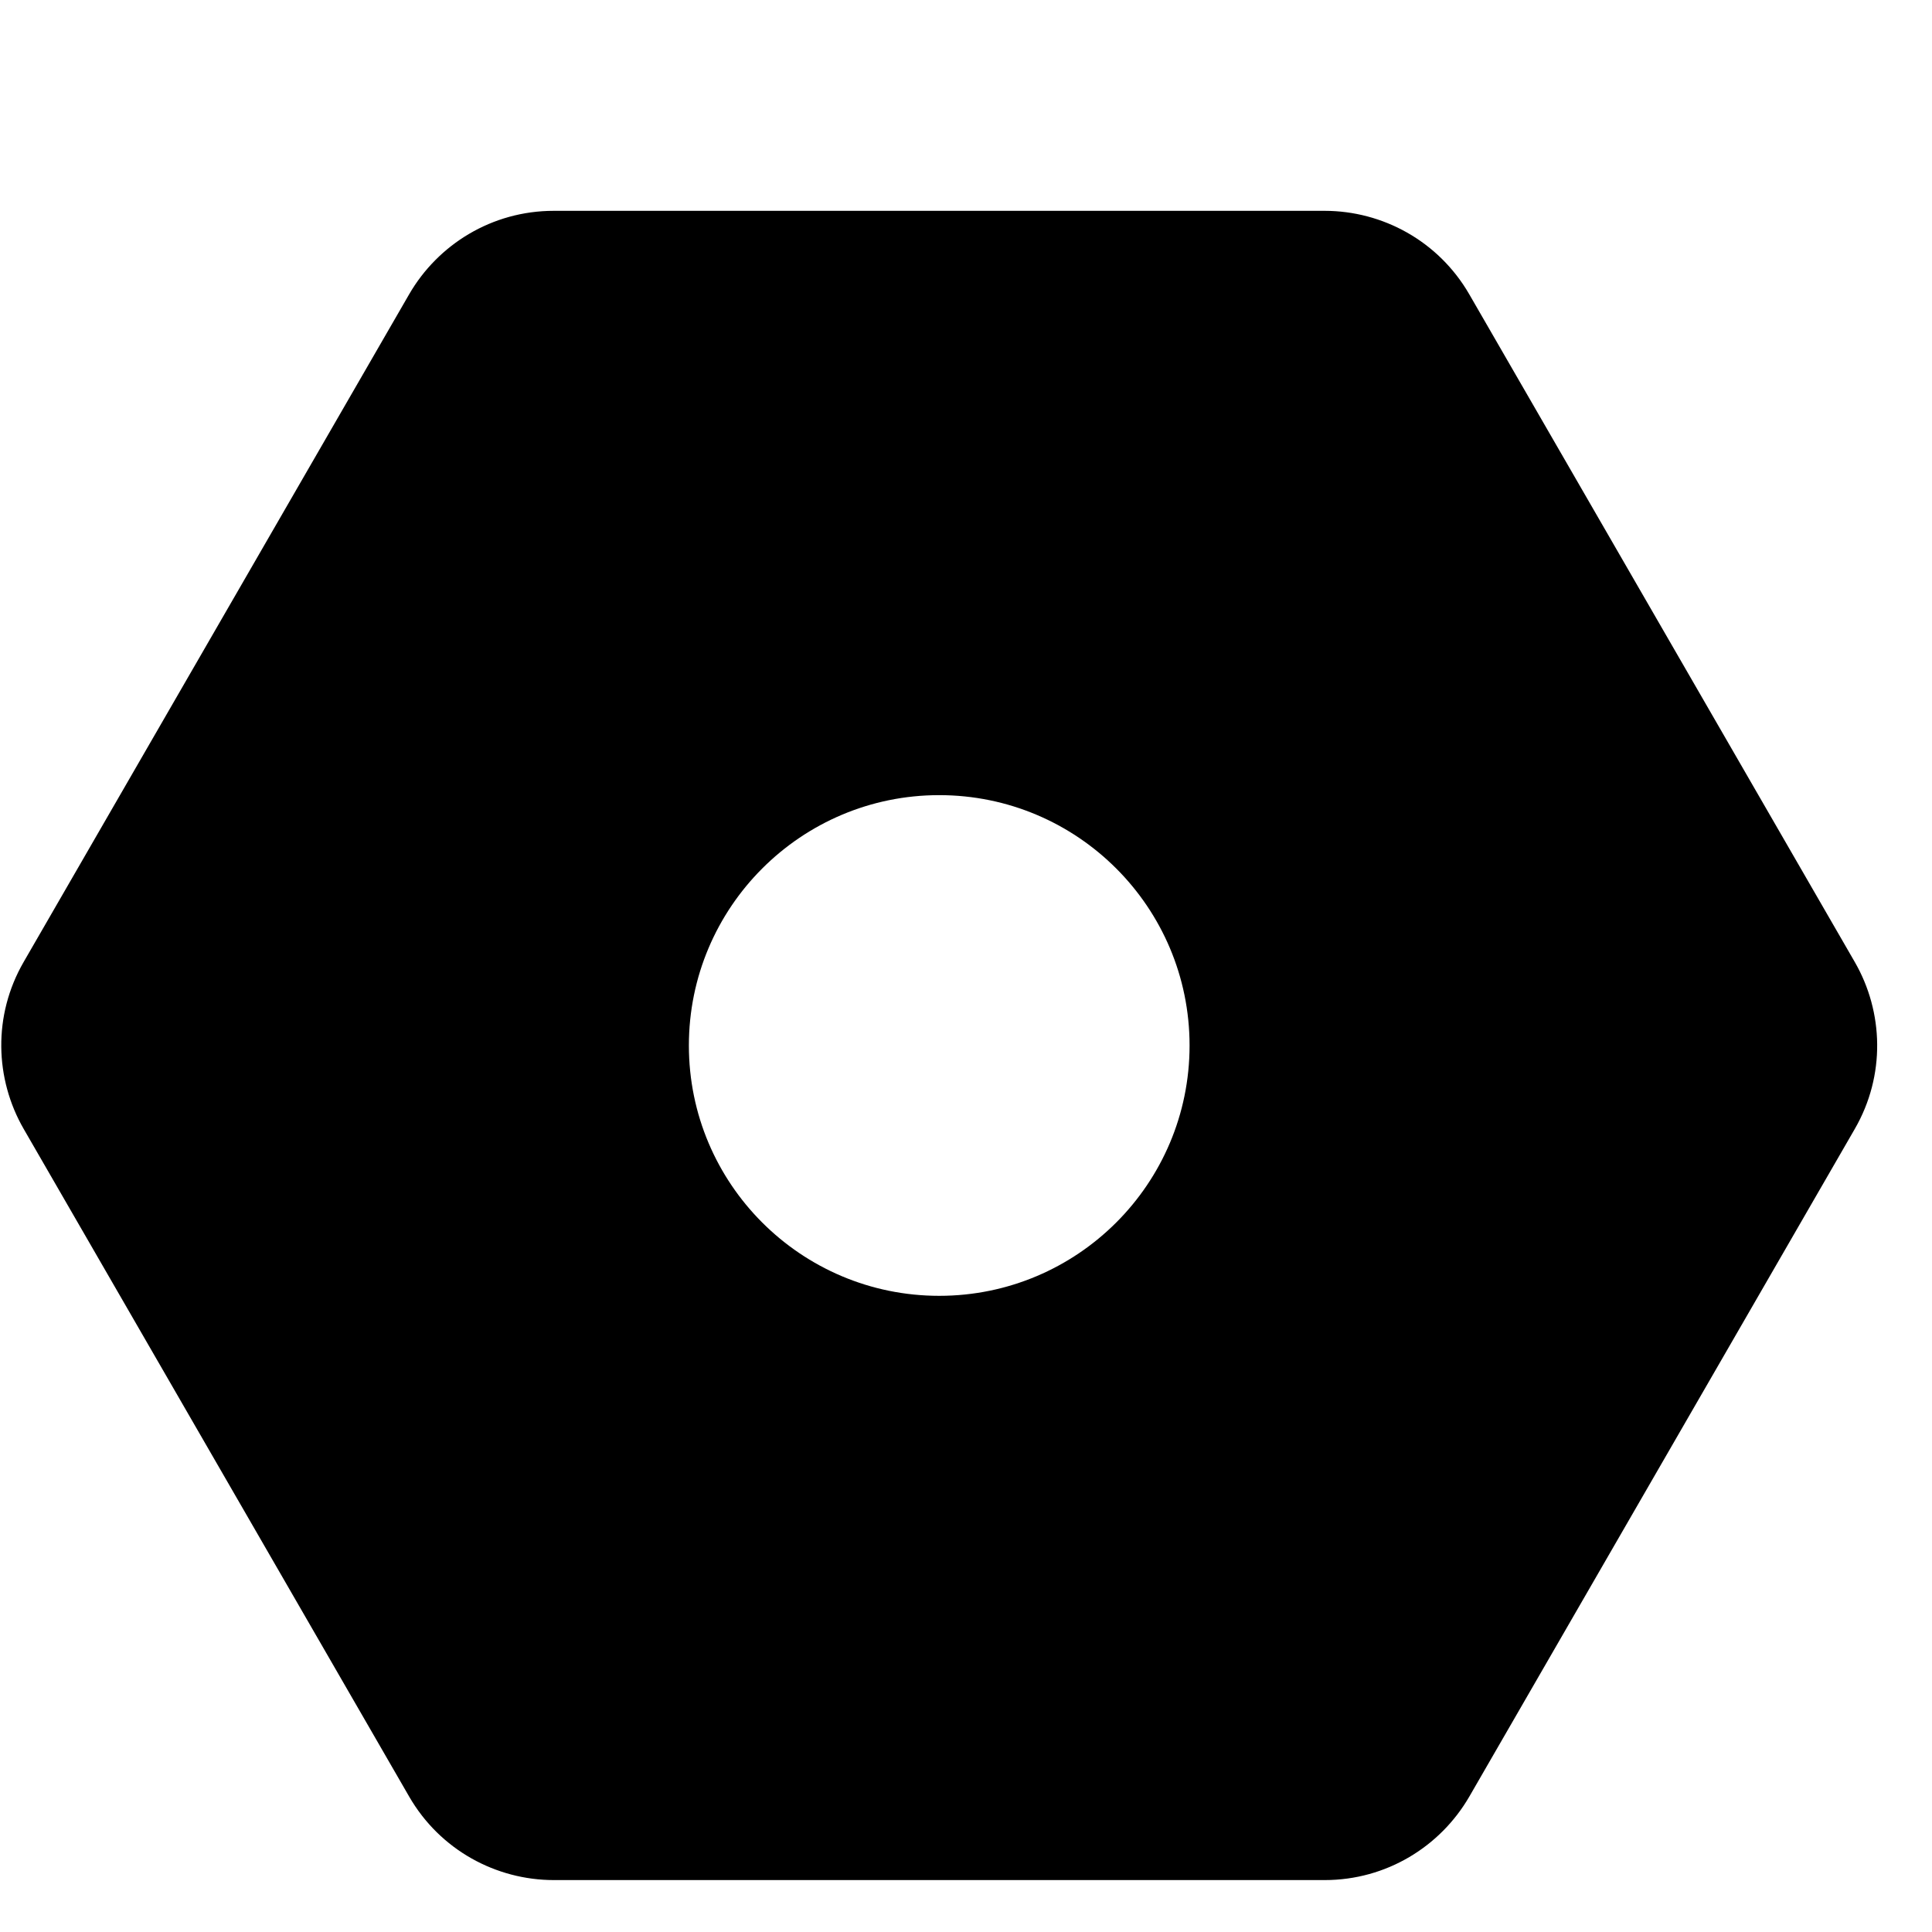
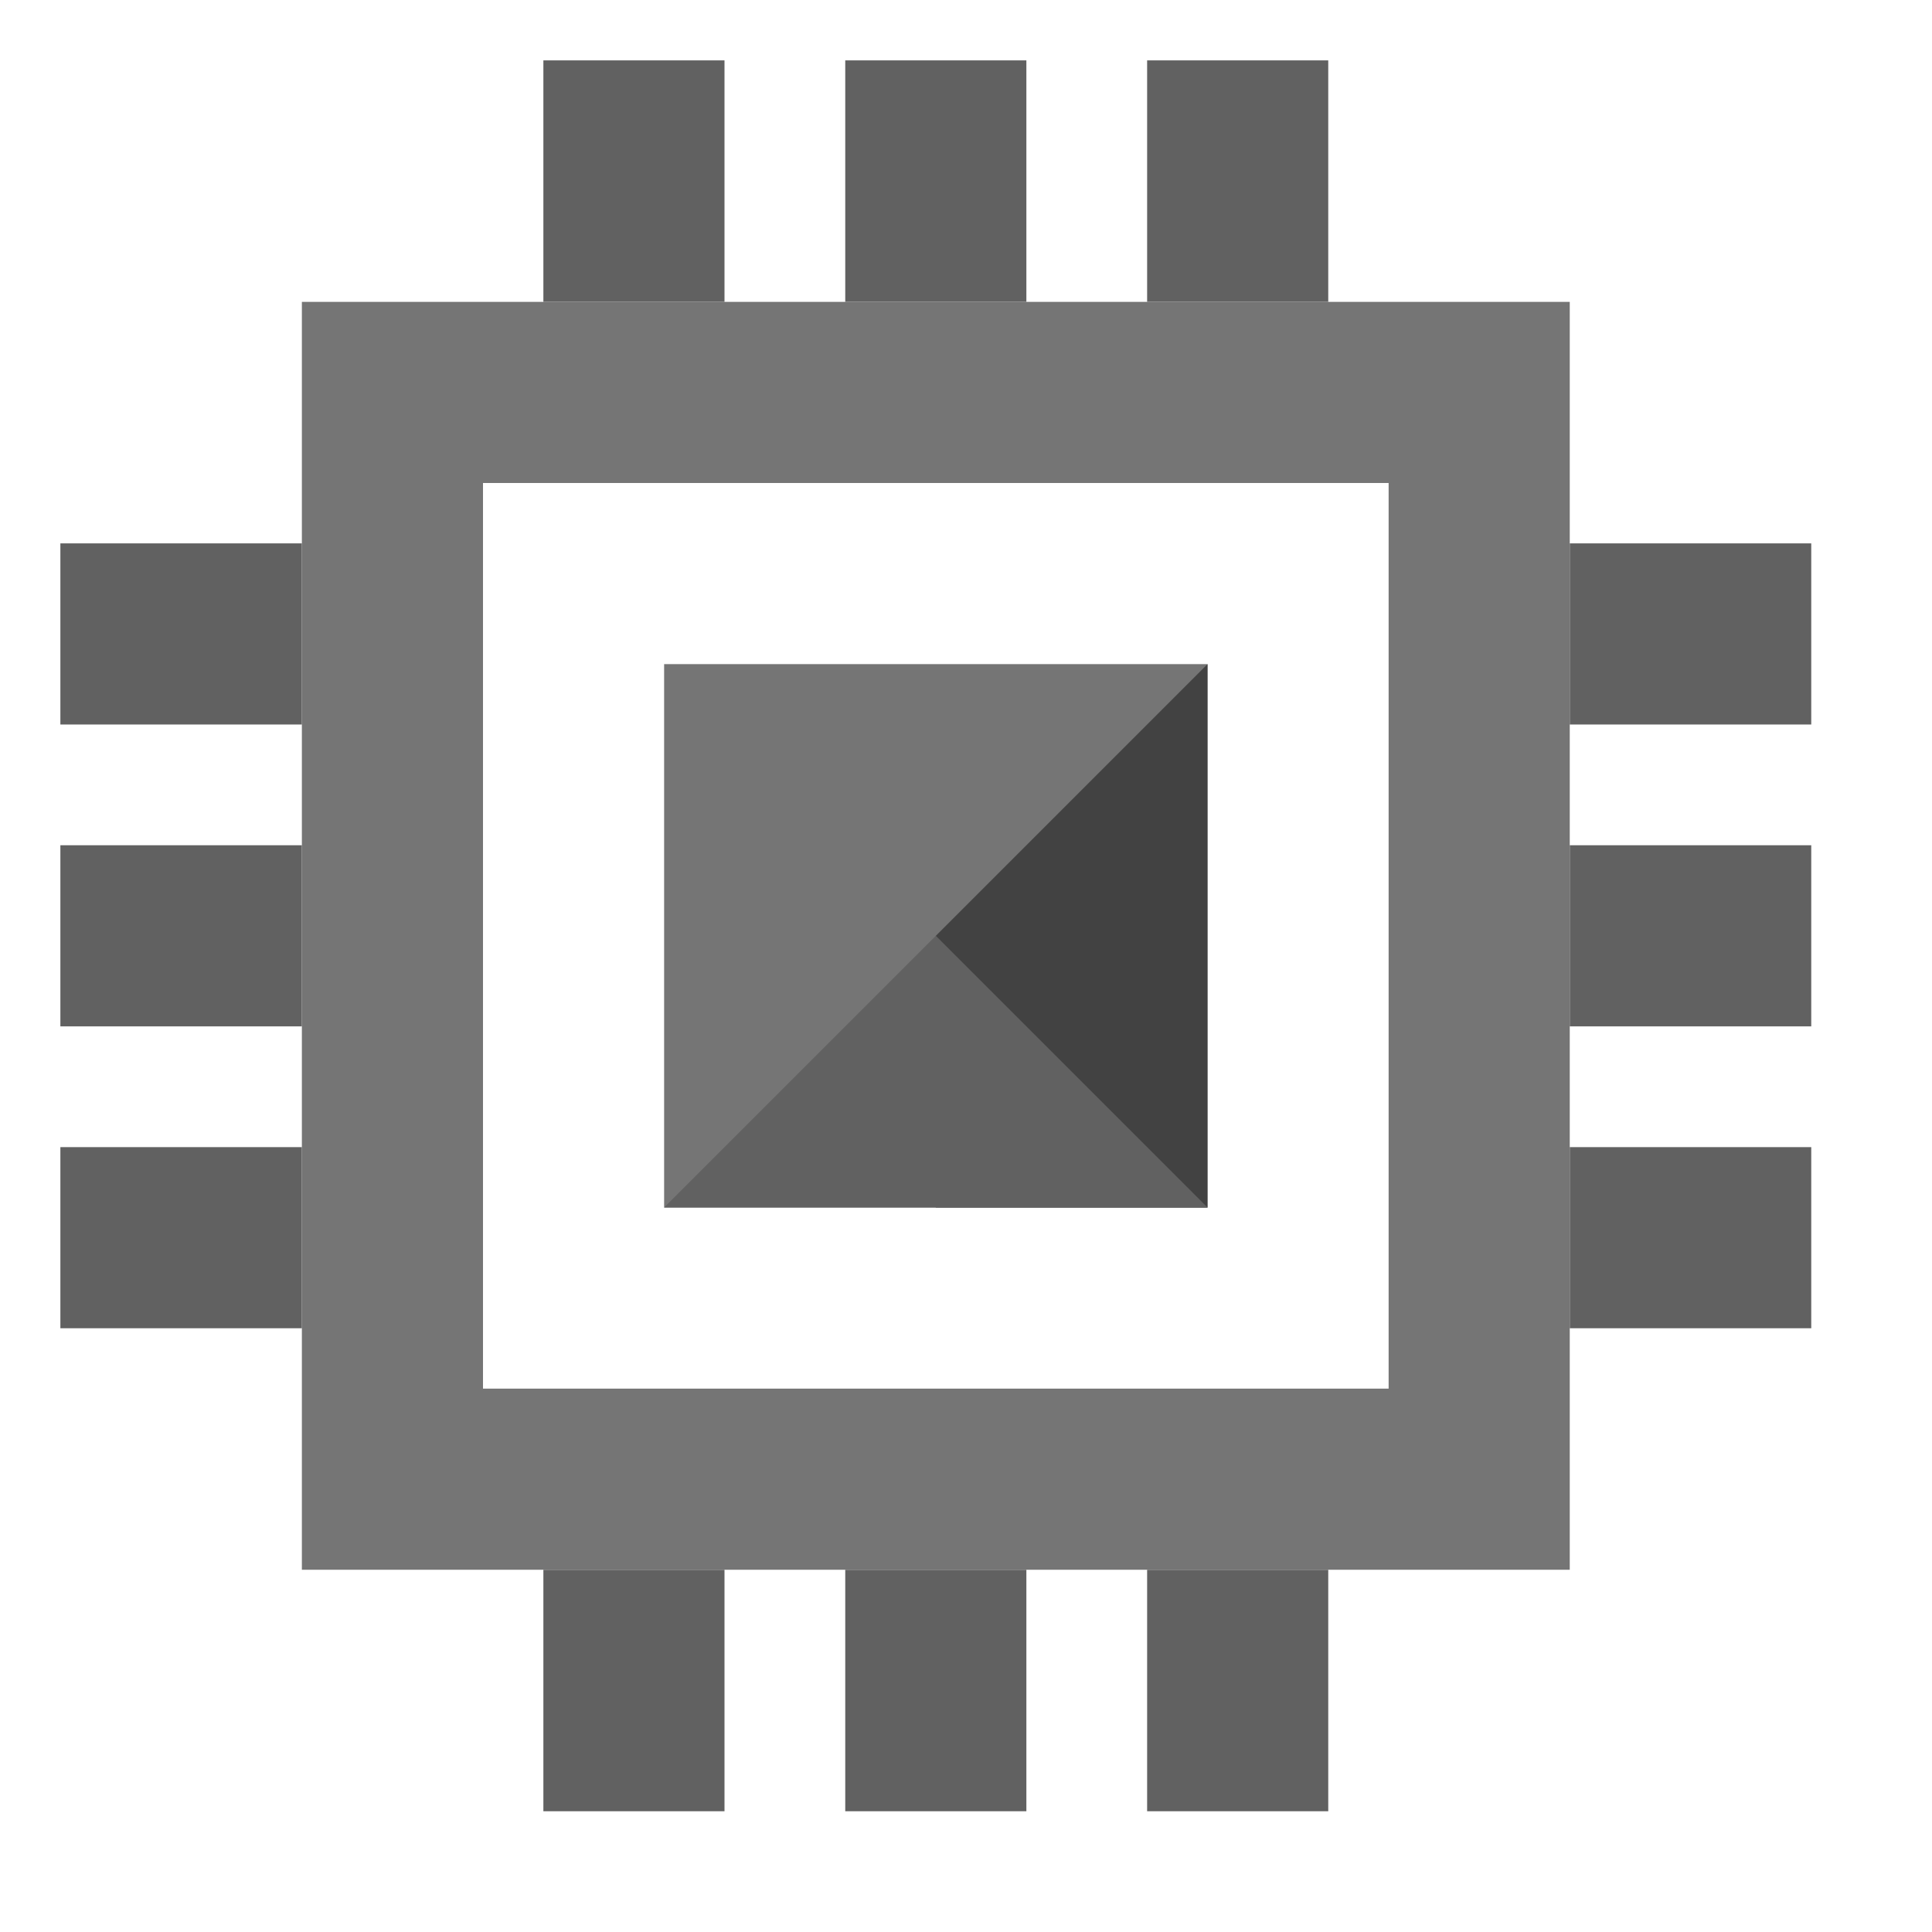
- <svg xmlns="http://www.w3.org/2000/svg" version="1.1" width="32" height="32" viewBox="0 0 32 32">
-   <path d="M30.721 15.934l-6.385-11.059c-0.512-0.886-1.44-1.382-2.394-1.383h-12.77c-1.023 0-1.917 0.556-2.395 1.382l-6.385 11.059c-0.512 0.886-0.477 1.937-0 2.765l6.385 11.059c0.512 0.886 1.44 1.382 2.394 1.383h12.77c1.023 0 1.916-0.556 2.395-1.382l6.385-11.059c0.512-0.887 0.477-1.938 0-2.765zM5.979 17.316v0 0zM7.421 14.817v0 0zM15.556 21.463c-2.29 0-4.146-1.857-4.146-4.146s1.857-4.147 4.146-4.147c2.29 0 4.147 1.857 4.147 4.147s-1.857 4.146-4.147 4.146zM20.345 9.022v0 0z" />
+ <svg xmlns="http://www.w3.org/2000/svg" width="32px" height="32px" viewBox="0 0 32 32" version="1.1">
+   <defs />
+   <g id="Page-1" stroke="none" stroke-width="1" fill="none" fill-rule="evenodd">
+     <g id="shaded-32/compute-engine">
+       <rect id="Container" x="0" y="0" width="32" height="32" />
+       <g id="shape" transform="translate(1, 1)">
+         <rect id="Rectangle-path" fill="#616161" x="0" y="8" width="4" height="3" />
+         <rect id="Rectangle-path" fill="#616161" x="0" y="13" width="4" height="3" />
+         <rect id="Rectangle-path" fill="#616161" x="0" y="18" width="4" height="3" />
+         <rect id="Rectangle-path" fill="#616161" x="25" y="8" width="4" height="3" />
+         <rect id="Rectangle-path" fill="#616161" x="25" y="13" width="4" height="3" />
+         <rect id="Rectangle-path" fill="#616161" x="25" y="18" width="4" height="3" />
+         <rect id="Rectangle-path" fill="#616161" x="18" y="0" width="3" height="4" />
+         <rect id="Rectangle-path" fill="#616161" x="13" y="0" width="3" height="4" />
+         <rect id="Rectangle-path" fill="#616161" x="8" y="0" width="3" height="4" />
+         <rect id="Rectangle-path" fill="#616161" x="18" y="25" width="3" height="4" />
+         <rect id="Rectangle-path" fill="#616161" x="13" y="25" width="3" height="4" />
+         <rect id="Rectangle-path" fill="#616161" x="8" y="25" width="3" height="4" />
+         <path d="M4,4 L4,25 L25,25 L25,4 L4,4 L4,4 Z M22,22 L7,22 L7,7 L22,7 L22,22 L22,22 Z" id="Shape" fill="#757575" />
+         <rect id="Rectangle-path" fill="#757575" x="10" y="10" width="9" height="9" />
+         <path d="M19,19 L14.5,19 L14.5,14.5 L19,10 L19,19 Z" id="Shape" fill="#424242" />
+         <path d="M19,19 L10,19 L14.5,14.5 L19,19 Z" id="Shape" fill="#616161" />
+       </g>
+     </g>
+   </g>
</svg>
